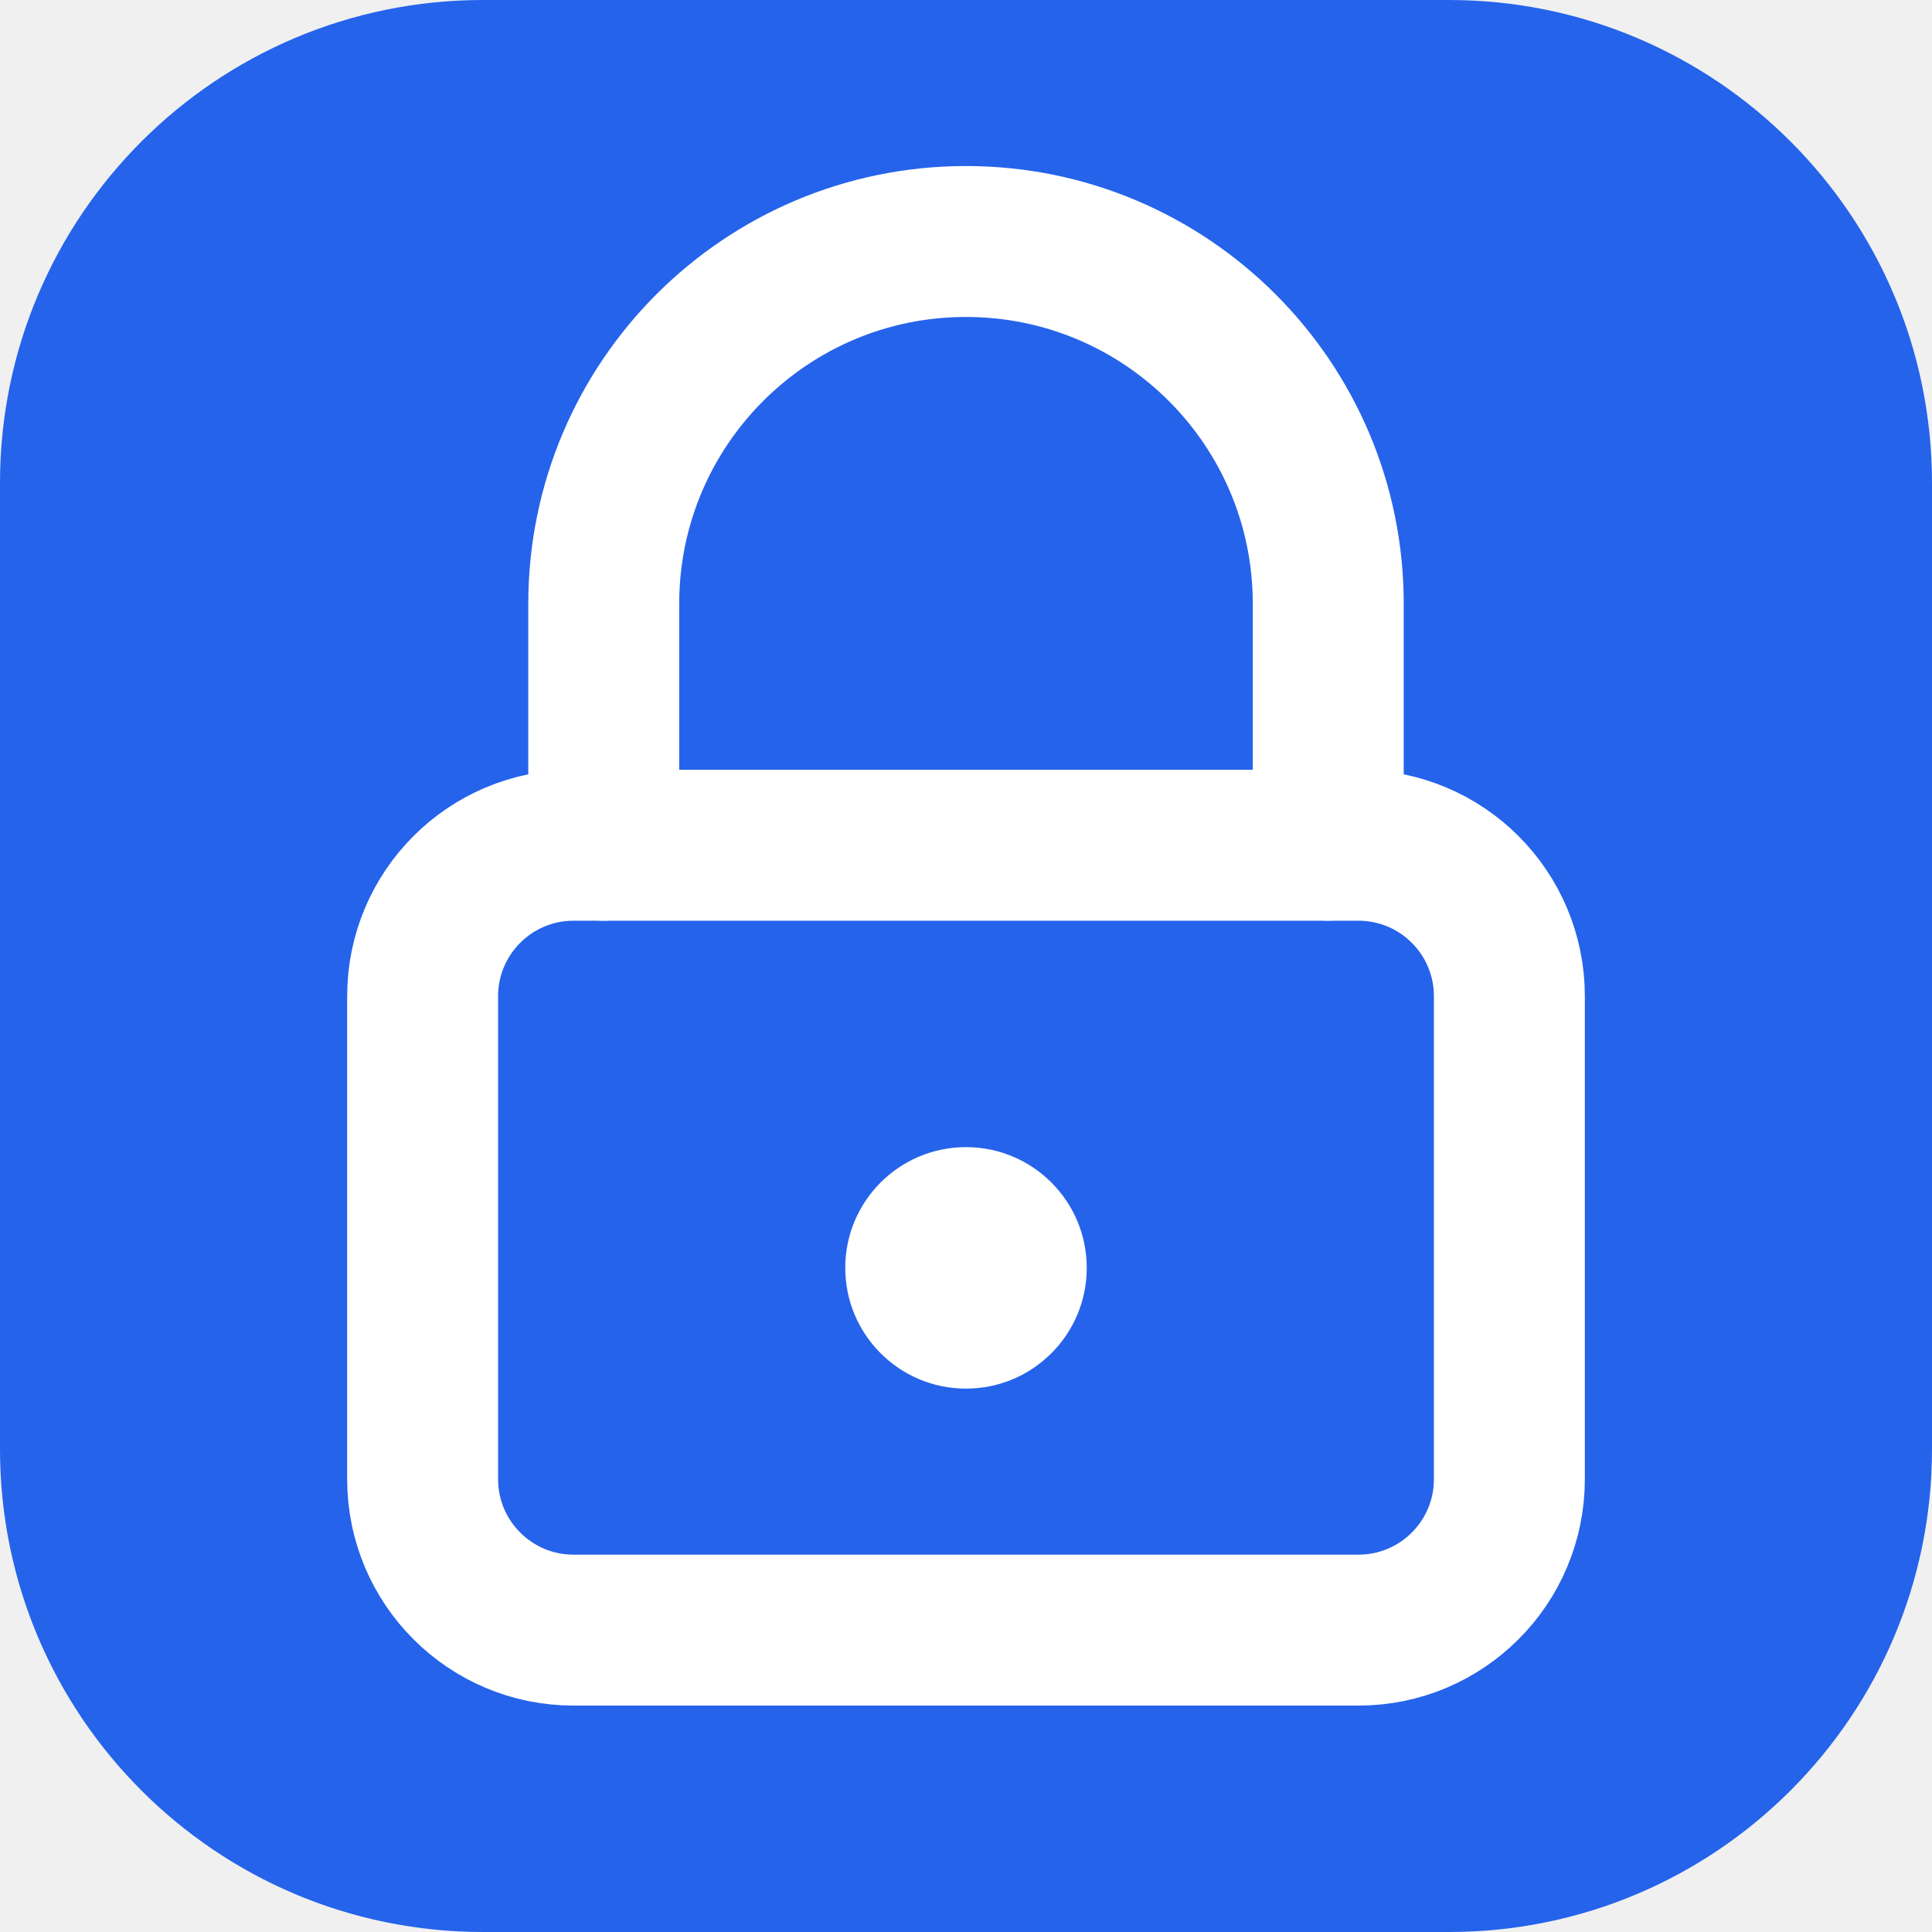
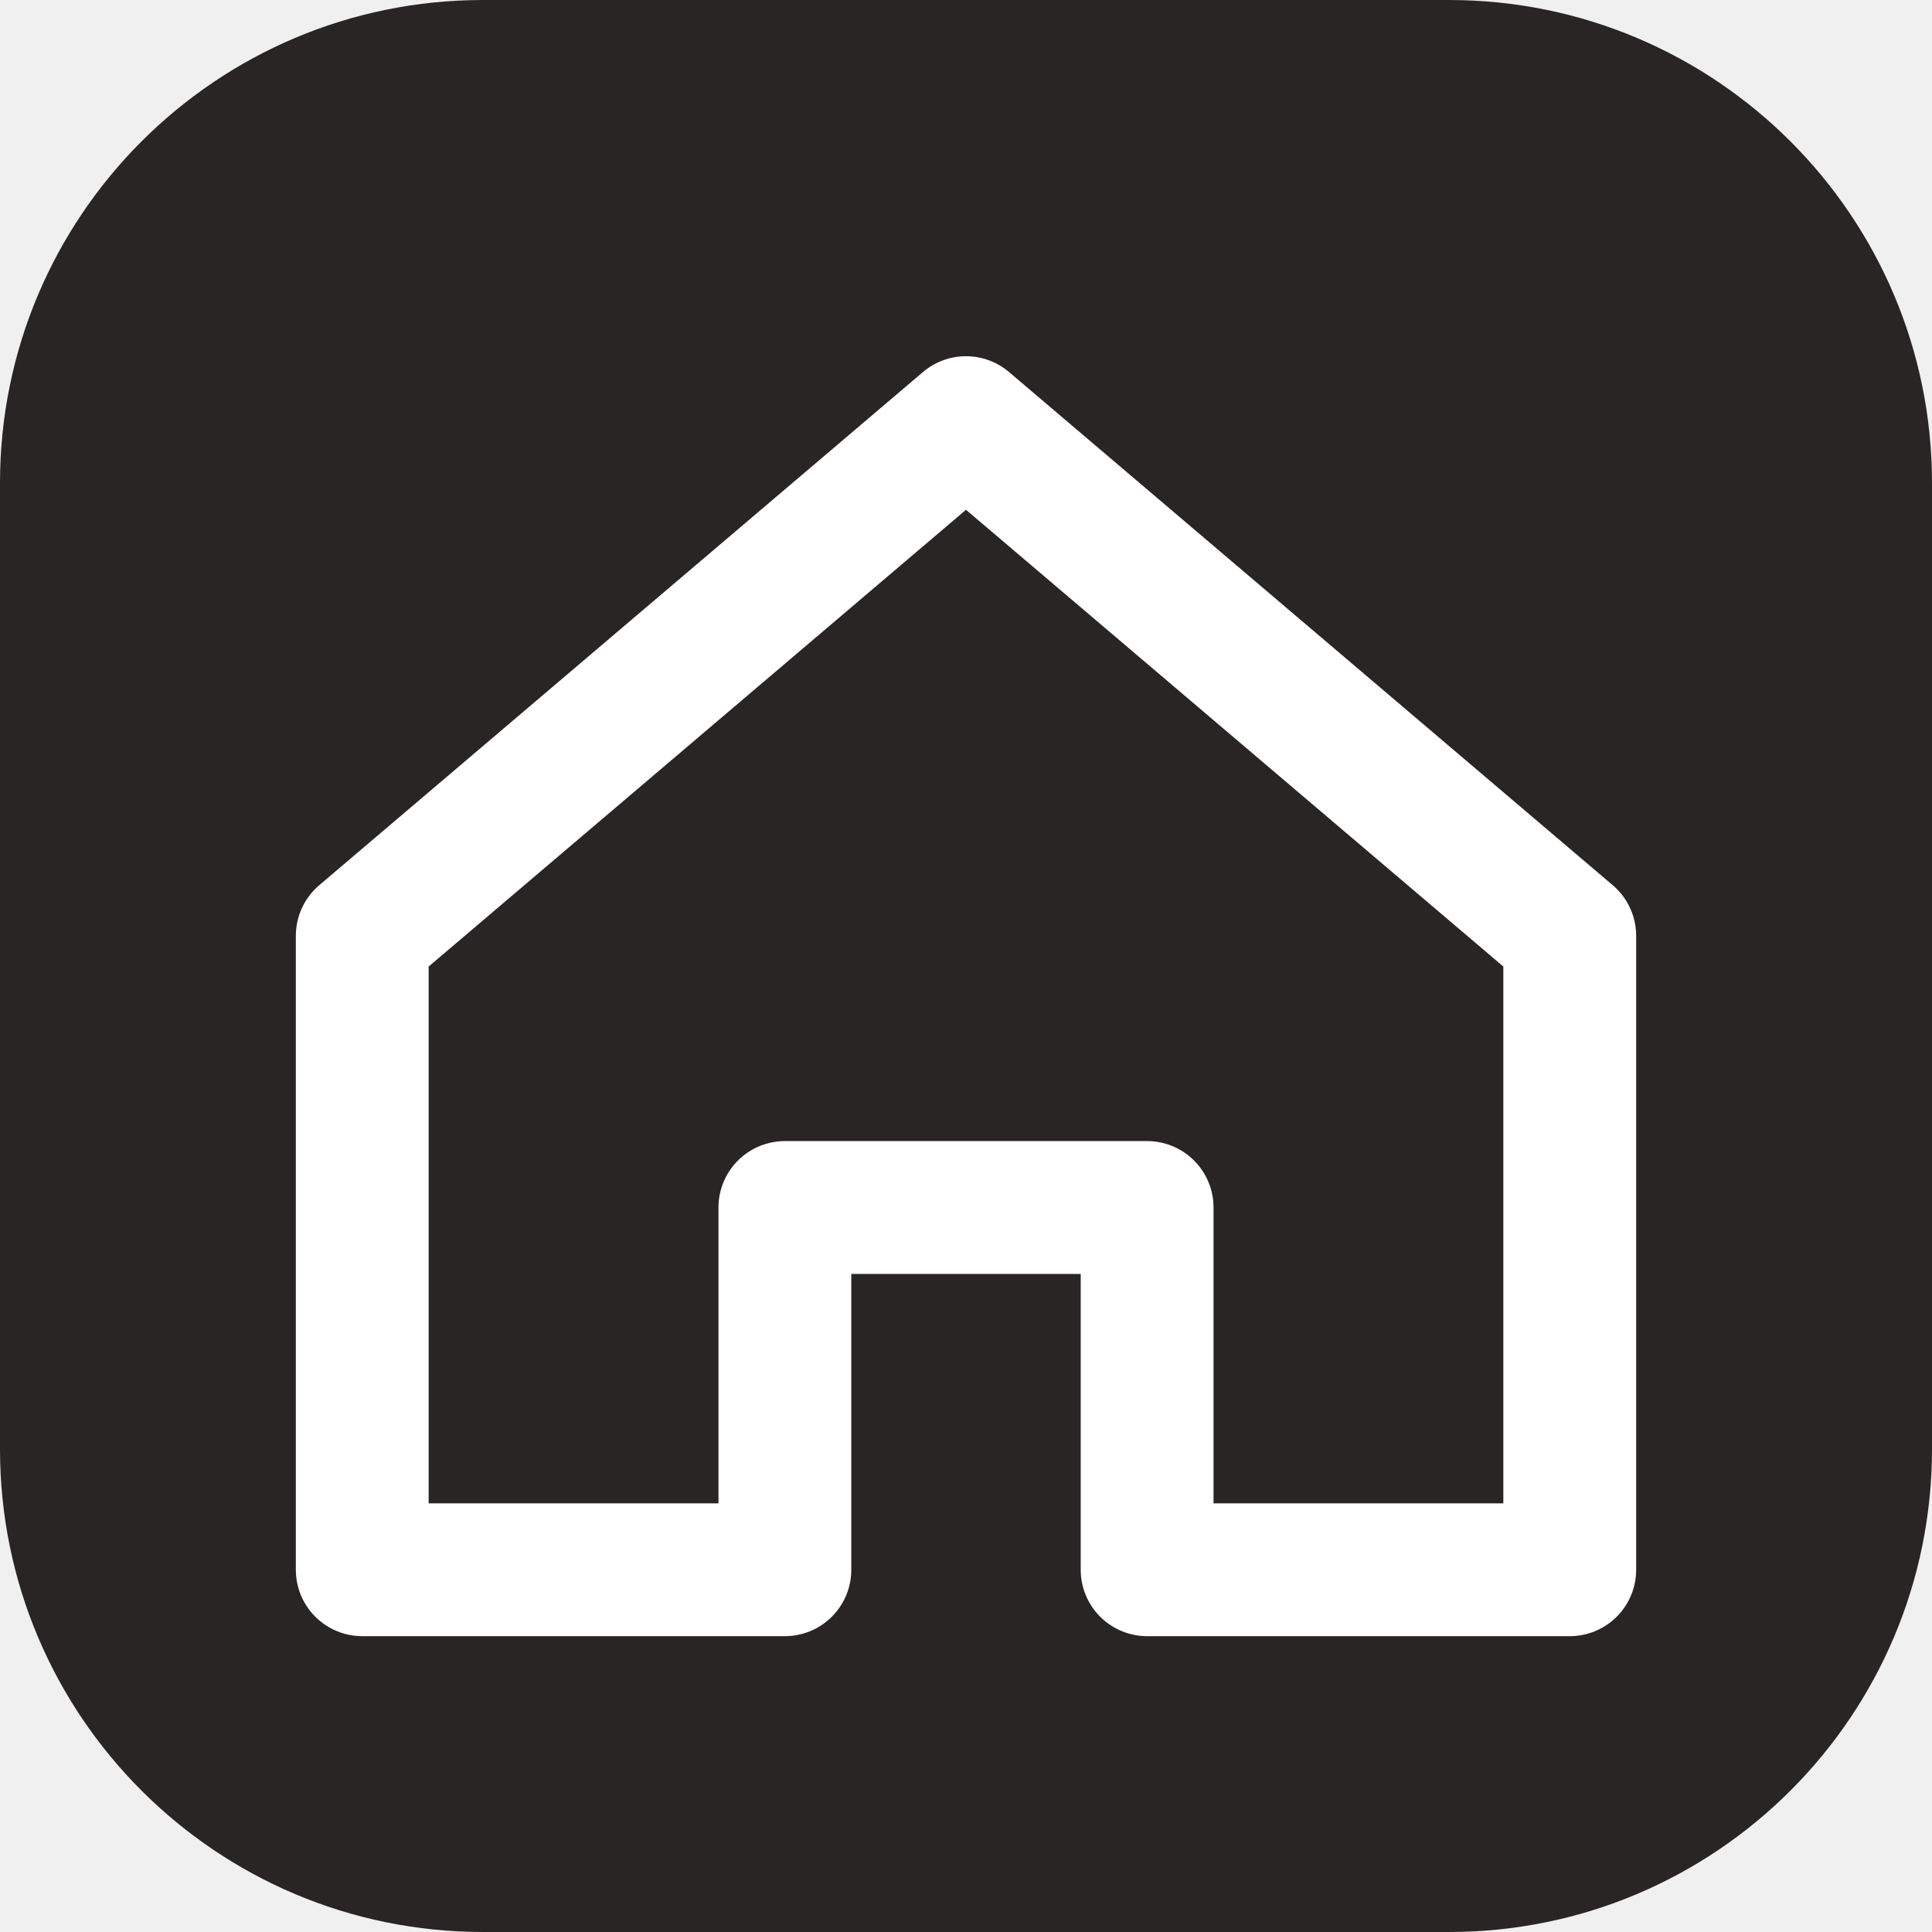
<svg xmlns="http://www.w3.org/2000/svg" viewBox="0 0 32 32">
-   <rect width="32" height="32" rx="8" fill="#2563eb" />
-   <path d="M10 14V10a6 6 0 0 1 12 0v4" fill="none" stroke="white" stroke-width="2.5" stroke-linecap="round" stroke-linejoin="round" />
-   <rect x="7" y="14" width="18" height="13" rx="2.5" fill="none" stroke="white" stroke-width="2.5" />
-   <circle cx="16" cy="21" r="2" fill="white" />
+   <rect width="32" height="32" rx="8" fill="#292524" />
+   <path d="M16 7L6 15.5V26h7v-6h6v6h7V15.5L16 7z" fill="none" stroke="white" stroke-width="2.2" stroke-linejoin="round" stroke-linecap="round" />
</svg>
